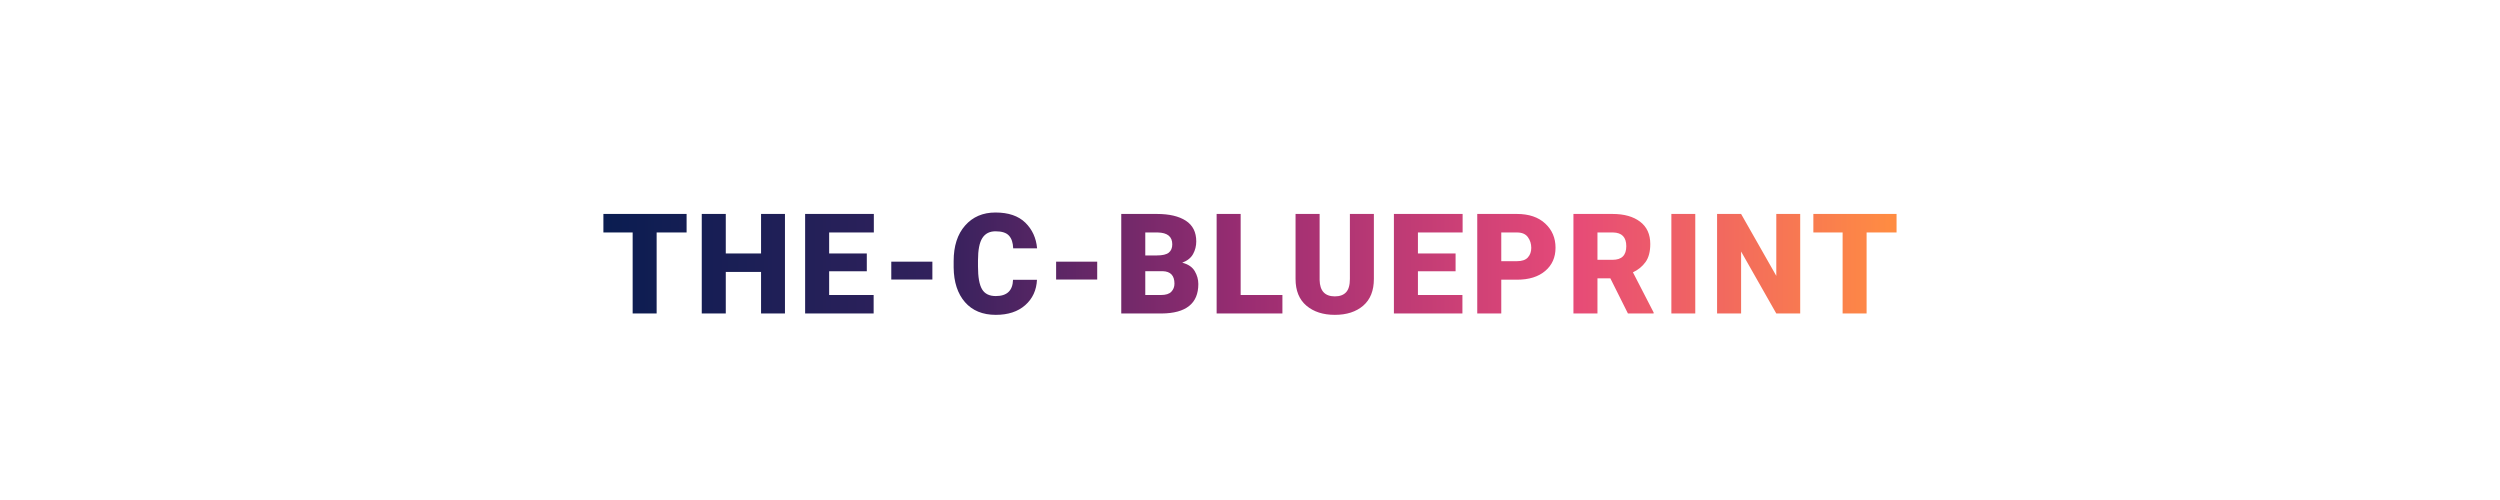
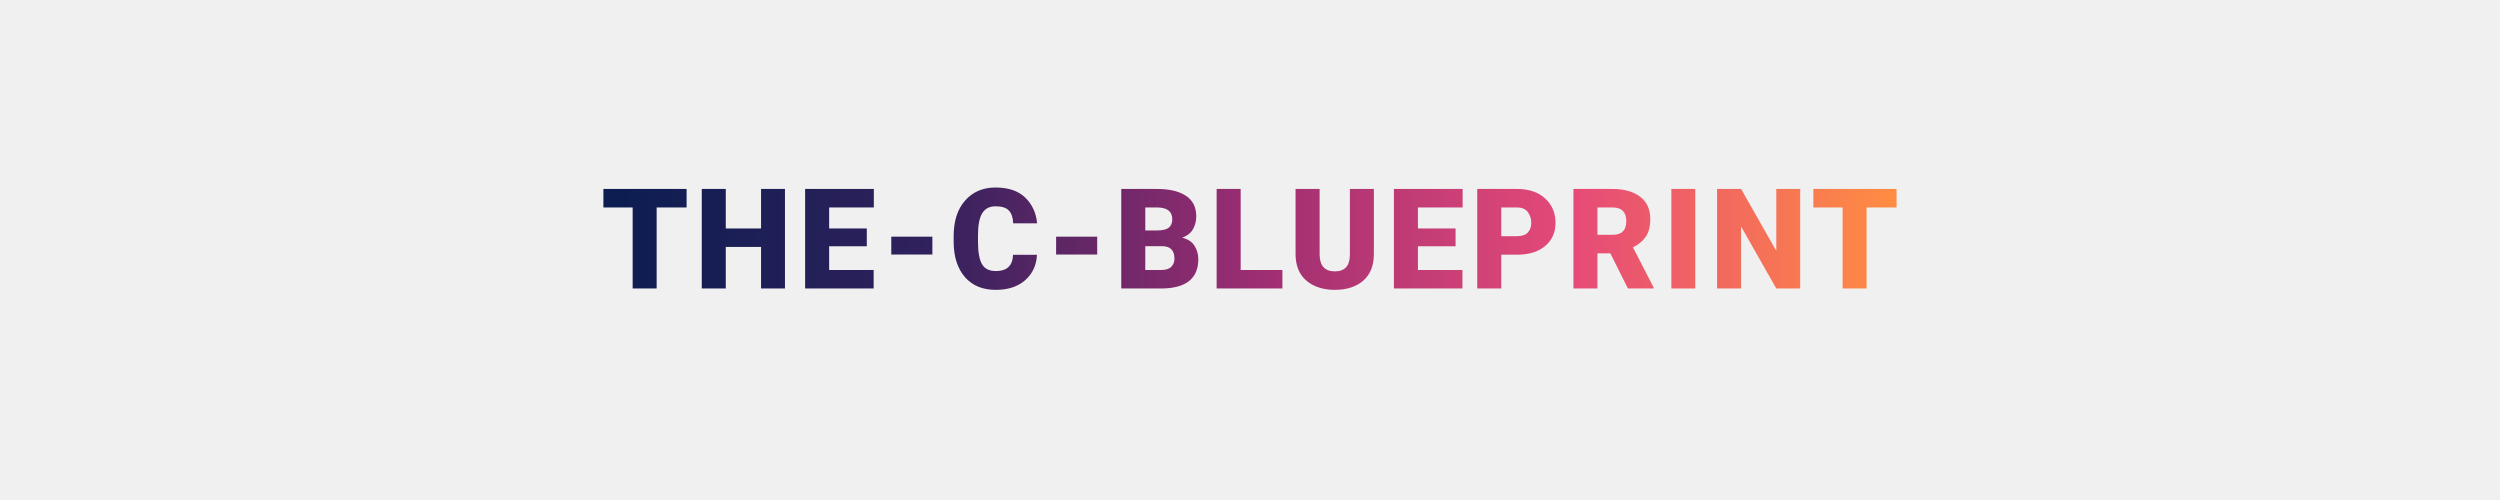
<svg xmlns="http://www.w3.org/2000/svg" width="1000" height="200" viewBox="0 0 1000 200">
  <defs>
    <linearGradient id="blueprint-gradient" x1="0%" y1="0%" x2="100%" y2="0%">
      <stop offset="0%" stop-color="#0b1d51" />
      <stop offset="25%" stop-color="#31215c" />
      <stop offset="50%" stop-color="#9b2d72" />
      <stop offset="75%" stop-color="#e64a78" />
      <stop offset="100%" stop-color="#ff8c42" />
    </linearGradient>
  </defs>
  <style>
    .title-text {
      font-family: 'Segoe UI', -apple-system, BlinkMacSystemFont, Roboto, Helvetica, Arial, sans-serif;
      font-size: 56px;
      font-weight: 800;
      fill: url(#blueprint-gradient);
      letter-spacing: 2px;
    }
  </style>
-   <rect width="100%" height="100%" fill="#ffffff" />
-   <text x="50%" y="55%" dominant-baseline="middle" text-anchor="middle" class="title-text">THE-C-BLUEPRINT</text>
+   <text x="50%" y="50%" dominant-baseline="middle" text-anchor="middle" class="title-text">THE-C-BLUEPRINT</text>
</svg>
